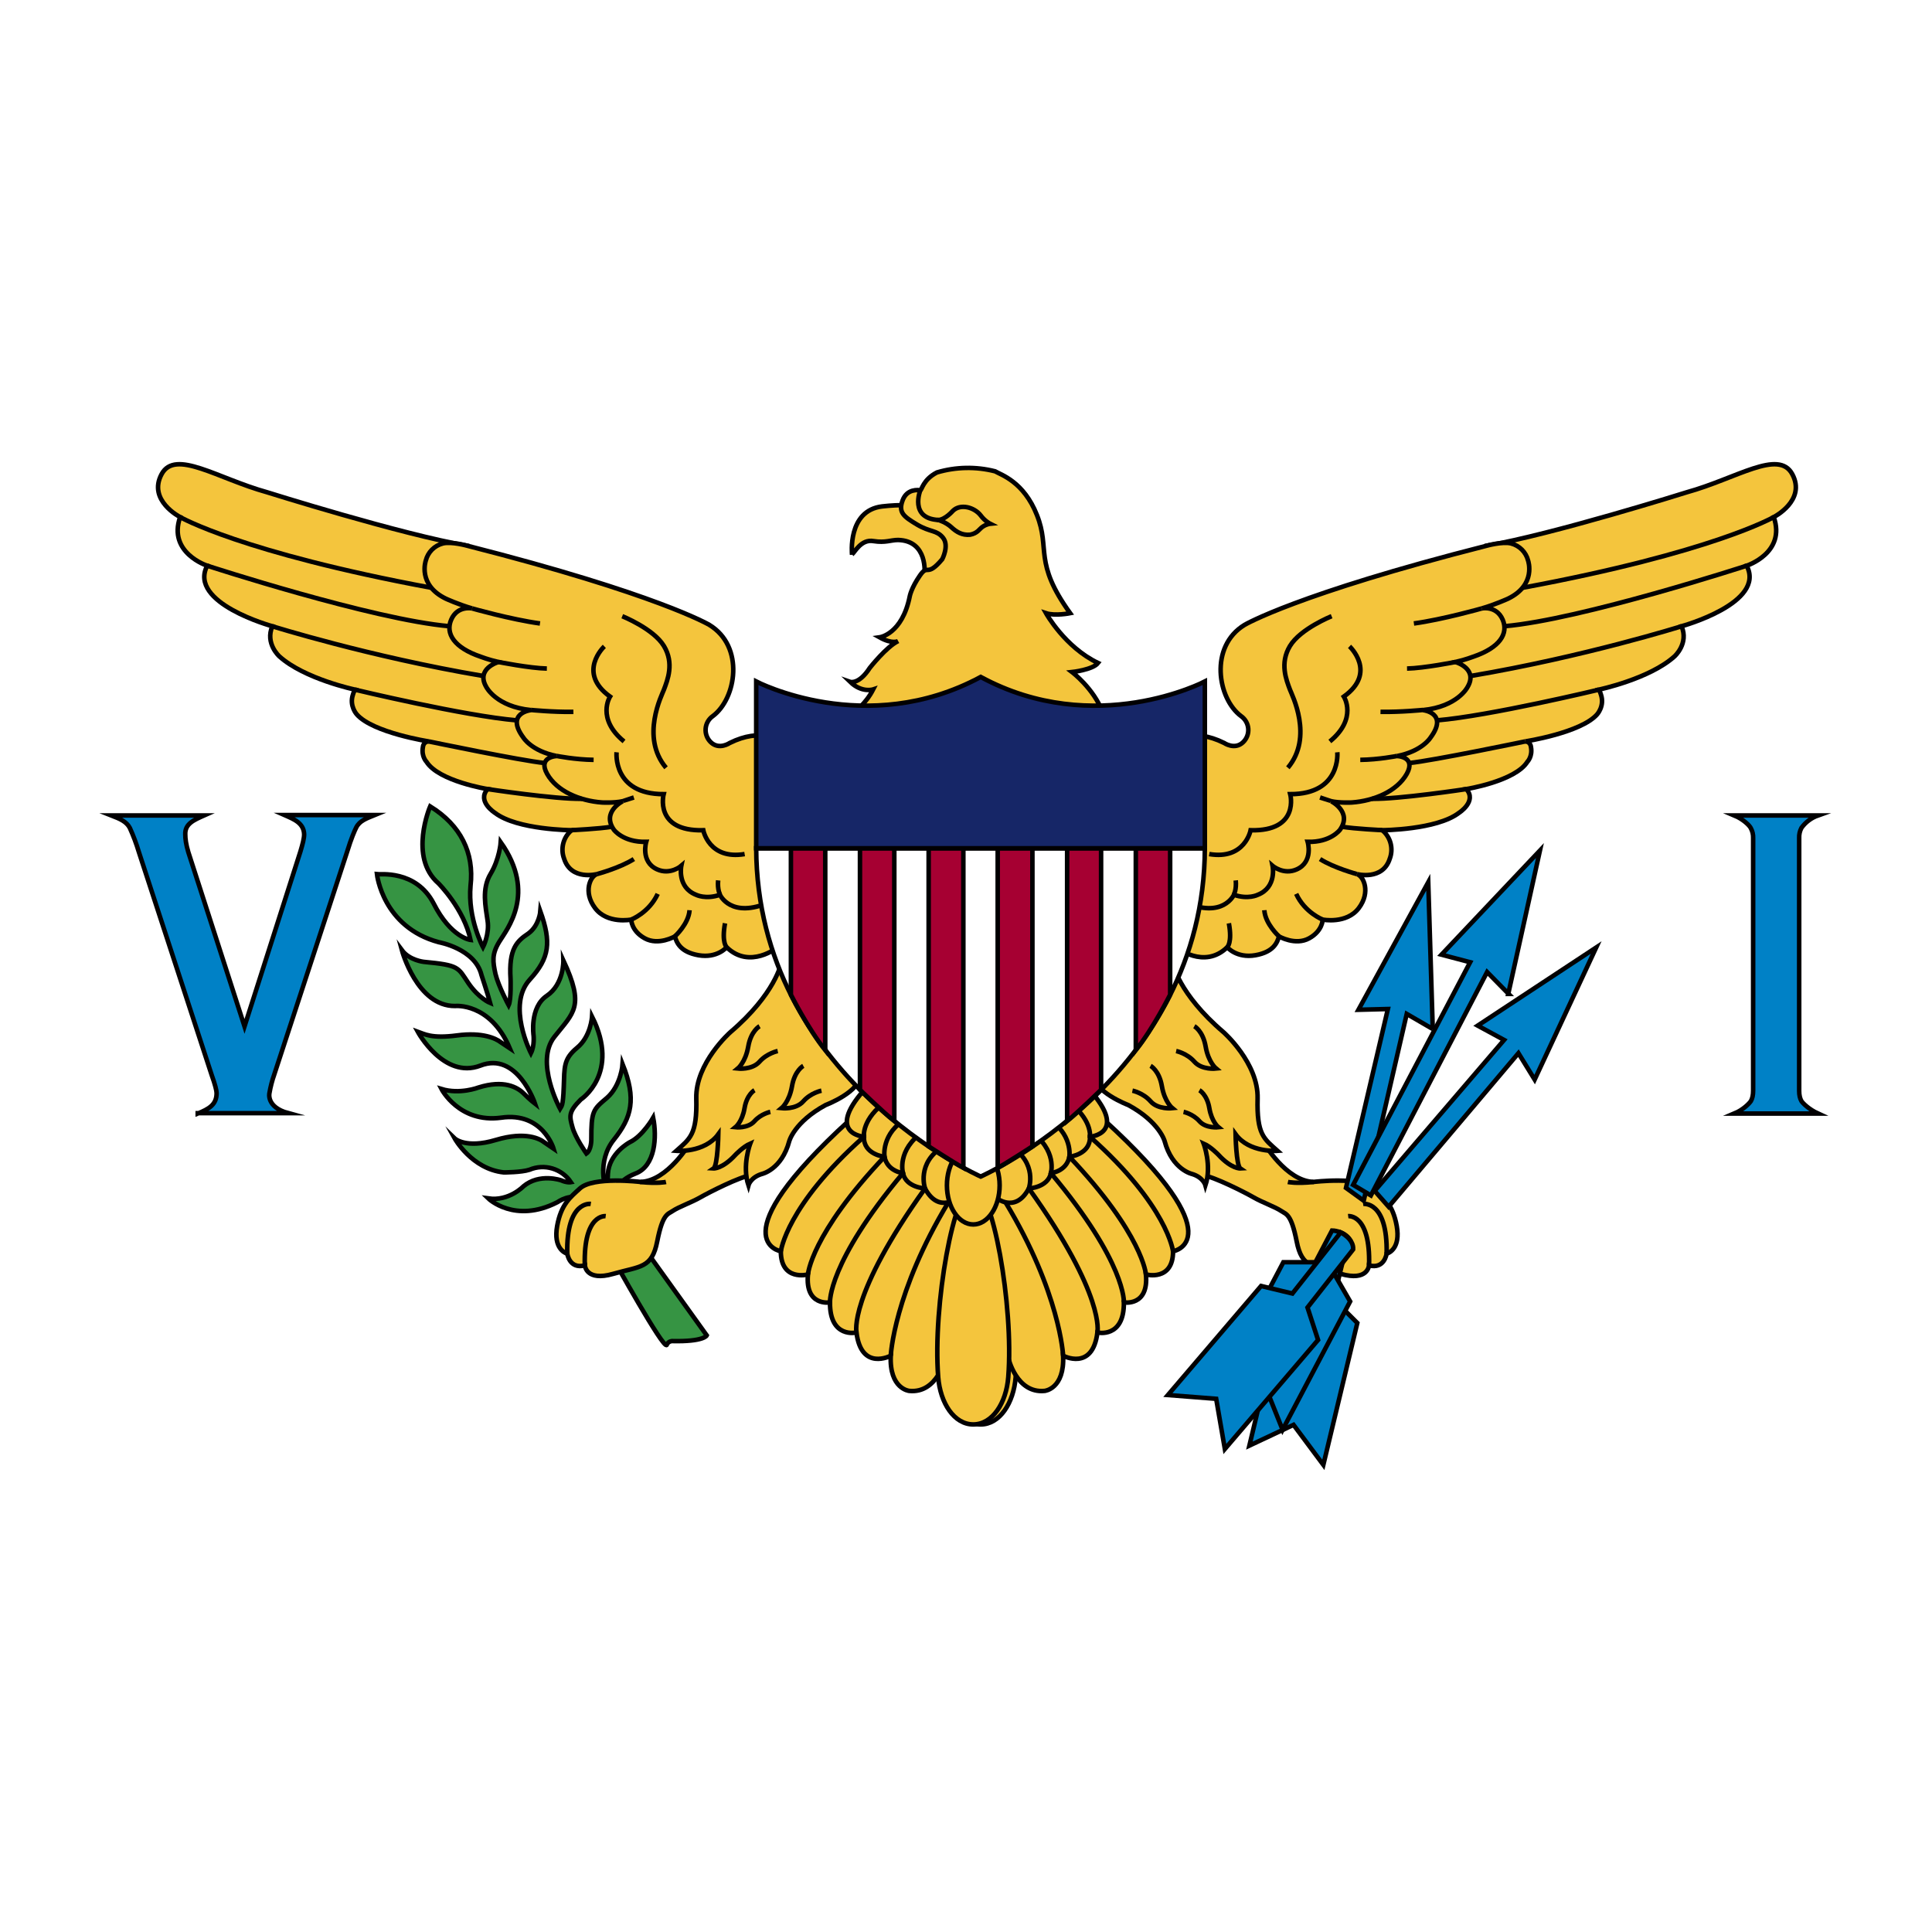
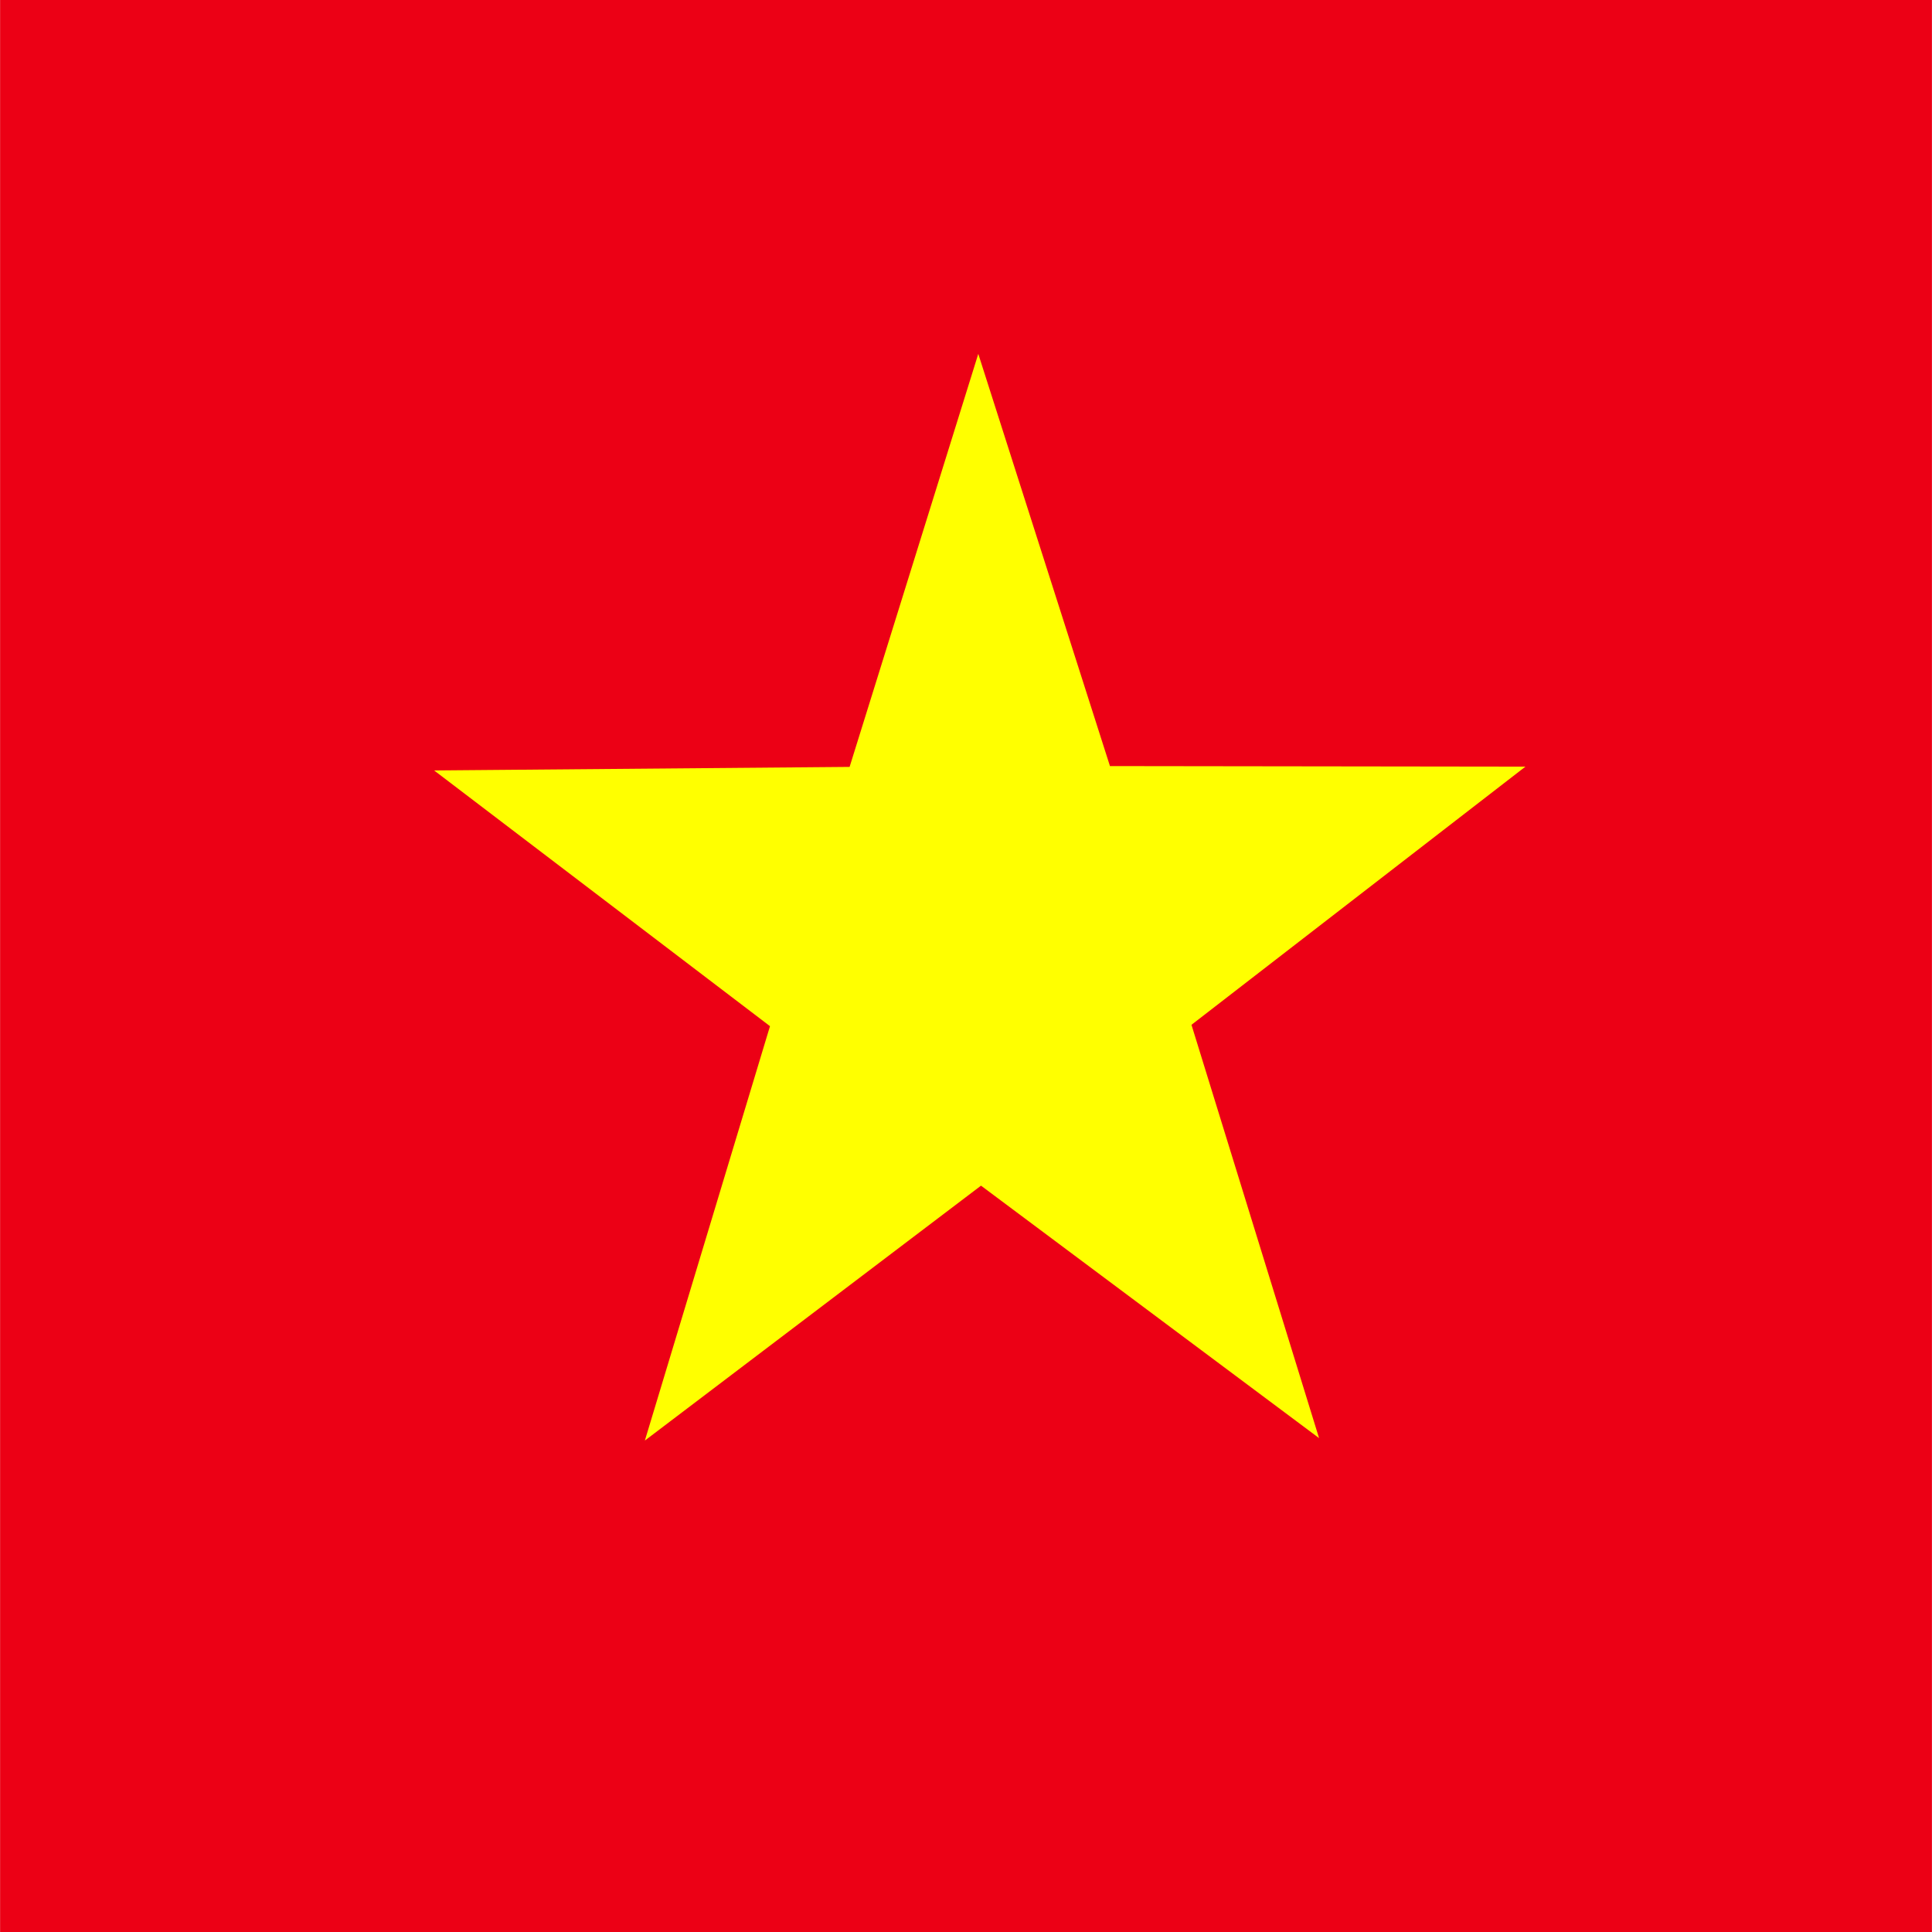
- <svg xmlns="http://www.w3.org/2000/svg" xmlns:xlink="http://www.w3.org/1999/xlink" id="flag-icon-css-vi" viewBox="0 0 512 512">
-   <path fill="#fff" d="M0 0h512v512H0z" />
-   <path fill="#369443" stroke="#010002" stroke-miterlimit="10" stroke-width="1.2" d="M163.5 316s-.4-2.9 4.9-5c5.3-2 5.7-9.7 4.7-14.8 0 0-2.8 4.9-6.2 6.5 0 0-5.5 2.9-5.8 8.4 0 0 0 2-.4 3.5-.2.9-2.7-6.8 2-12.6 4.7-5.9 6-10.7 2.3-20 0 0-.4 5.6-4.1 8.9-3.8 3.2-4.2 3.5-4.2 11.2 0 0 0 2.7-1.3 3.6 0 0-3-4.3-3.7-7-.8-2.9-1.1-4 2.2-7.3 0 0 10.6-6.9 3-22 0 0-.3 5.3-4 8.3-3.6 3-3.3 5.1-3.5 10.4-.2 5.3-.6 5-1 5.7 0 0-6.7-12.4-1.5-19s8.1-8 2.4-20.3c0 0 .2 6.3-4.4 9.4s-3.5 10.5-3.5 10.5.3 2.7-.7 4.7c0 0-6.5-12.7-.3-19.5 5.3-5.8 5.7-9.9 2.8-18.1 0 0-.3 3.8-3.2 5.9-3 2-5.2 4-4.7 12 0 0 .2 5.5-.5 7 0 0-2.7-5-3.5-8.3-.7-3.3-1-5.2 1-8.5s10-12.8.4-26.4c0 0-.3 4.4-2.7 8.4-2.4 4-1.3 8.7-.8 12.3.6 3.6-1.2 7.1-1.2 7.1s-4.1-7.6-3.3-16.3c1-8.7-2.6-16-10.7-21 0 0-5.8 13.5 2.2 20.4 0 0 6.8 6.8 8.5 15 0 0-5.2-.6-9.8-9.7-4.7-9-14.4-7.6-15-7.7 0 0 1.5 14 16.4 18 0 0 9.6 1.7 11.3 8.7 0 0 1.6 4.8 2.3 7.4 0 0-3-1.2-5.8-5.3-2.8-4.2-2.4-4.7-11.8-5.6 0 0-3.8-.4-5.8-3.1 0 0 4 14.9 14.1 14.8 0 0 9.3-1 14.5 11.2l-2.4-1.6c-1.3-1-4.8-2.7-11.6-1.8s-8.7-.4-10.4-1c0 0 6.9 12.7 16.6 9 9.7-3.8 14.4 9.8 14.5 10.1 0 0-1.3-1-3-2.7-1.7-1.7-5.3-3.7-12-1.6 0 0-4.9 1.9-9.8.4 0 0 4.7 9.1 15.8 7.6 11-1.6 13.9 8.2 13.9 8.2l-2.5-1.7c-1-.8-4.8-3-12.8-.6s-10.9-.4-10.9-.4 4.5 8.1 13 9c0 0 4.7 0 6.8-.7a9 9 0 0111 3.3s-1 .2-2.6-.5c0 0-5.7-2-10 1.6 0 0-3.8 4-9.3 3.2 0 0 7 6.8 18.3 1 0 0 3.8-2.7 6.5-.6 2.8 2.1 9.3-2 9.3-2z" />
-   <g fill="#f4c53d" stroke="#010002" stroke-miterlimit="10" stroke-width="1.2">
-     <path d="M225.8 147s-1.3-11.7 8-12.8c9.6-1.1 14.4.9 14.4.9l4.3 8.5-1.5 5.8-6 2.7s1-8.8-7-9c-2 0-3.3.8-6.5.3-3.3-.6-5 3-5.7 3.5z" />
-     <path d="M291 175.7c-1.4 1.8-6.9 2.4-6.9 2.4s5.7 4.3 8.1 10.6c2.5 6.2-65.8 0-65.8 0s3-2.1 5-6c0 0-3 1-6.1-2 0 0 2.3.8 5.2-3.7 0 0 4.4-5.6 7.5-7.1 0 0-1.5.9-4.9-1 0 0 6-.8 8-10.9 0 0 .4-2.2 2.7-5.5 2.2-3.2 1.7.7 5.9-4.3 0 0 1.9-3.6.2-5.7s-3.4-1.4-6.9-3.5-5-3.2-3.8-6.4c1.2-3.2 4.2-2.7 4.7-2.7.4 0 .7-2.8 4.4-4.7a29 29 0 0115.4-.3c1.5.9 7.6 2.7 11.1 11.6 3.6 9-1 12.4 8.8 26 0 0-4 .8-6.4 0 0 0 5 9 13.8 13.2z" />
-     <path fill="none" d="M248.7 137.8c-7.8-.4-4.8-7.9-4.8-7.9" />
-     <path d="M262.4 138.8s-1.4-.7-2.5-2.2c-1.7-2.2-5.4-3.2-7.4-1.2 0 0-2 2.3-3.8 2.4 0 0 2 .6 3.4 1.9 1.4 1.3 2.9 2.2 5 2 2-.4 2.4-1.5 3.3-2.1 1-.7 2-.8 2-.8z" />
+ <svg xmlns="http://www.w3.org/2000/svg" id="flag-icon-css-vn" viewBox="0 0 512 512">
+   <defs>
+     <clipPath id="vn-a">
+       <path fill-opacity=".7" d="M177.2 0h708.6v708.7H177.2z" />
+     </clipPath>
+   </defs>
+   <g fill-rule="evenodd" clip-path="url(#vn-a)" transform="translate(-128) scale(.72249)">
+     <path fill="#ec0015" d="M0 0h1063v708.7H0z" />
+     <path fill="#ff0" d="M661 527.5l-124-92.6-123.3 93.5 45.9-152-123.2-93.8 152.4-1.3L536 129.8 584.3 281l152.4.2-122.5 94.7L661 527.5z" />
  </g>
-   <path fill="#369443" stroke="#010002" stroke-miterlimit="10" stroke-width="1.2" d="M162.3 333.2s-.2-5 6.2-5.5l18.8 26.2s-.7 1.7-9.2 1.5c0 0-1 0-1.4 1-.7 1.6-14.4-23.2-14.4-23.2z" />
-   <g id="a" fill="#f4c53d" stroke="#010002" stroke-width="10" transform="translate(2.9 85) scale(.12044)">
-     <path d="M1495 1807.9s-49.9 85.6-110.2 87c0 0-103.7-12.6-133 14.5-20.5 18.9-41.4 34.5-50 82.8-8.4 48.3 16.5 58.7 22.4 60.8 0 0 4.6 34.5 38.7 25.5 0 0 2 36 62.2 18.7 60.3-17.3 85.3-11.8 97-71.8 11.9-60.1 22.8-59.1 33.5-66.3 14.4-9.7 41.5-18.8 61.6-30.4 18-10.4 87.2-45.6 110.8-48.3 23.6-2.8 18.4-82.2 18.4-82.2h-61l-29.5-43.5-61 53.2zm192-429.4s-61 49.7-112.2 0c0 0-20.6 24.8-62 17.6-41.2-7.3-48.1-29-52-41.4 0 0-35.8 20.8-66 4.3-30-16.4-30-41.3-30-41.3s-52.5 10.4-79.4-25.2c-26.9-35.5-10.5-70.7 4-74.9 0 0-56.7 14.9-72.2-33.8a56 56 0 0116.4-62.8s-119.4-.6-168.4-38c0 0-40.7-25.6-16.4-52.5 0 0-107.5-17.2-134.4-60 0 0-11.8-11.8-7.9-32.5 0 0 .7-11.7 12.5-12.4 0 0-122.6-19-158-59.4 0 0-17-18.6-8.5-43.5 0 0 1.8-6.5 4.7-11 0 0-111.6-23.5-166.6-73.2 0 0-31.8-28.3-15.4-66.3 0 0-186.5-51-143.3-133.2 0 0-87.2-28.3-59.6-107 0 0-72.1-36.6-40.7-94.6 30.1-55.5 122.6 9.7 232 40 0 0 296.4 93.2 442.3 118l414.6 617.3 241.9 93.2 24.5 172.6z" />
-     <path d="M1689.9 923.9s-38.9-29.2-108.2 5.1c0 0-23.3 16.1-41.7-1.5a37.3 37.3 0 014.3-57.5c51.7-38.3 70.8-153.2-7.8-200.9 0 0-114-67.6-532.3-174 0 0-35-9.8-53.8-5.1a52 52 0 00-37.6 37.8S894 581.1 957 611.6c0 0 28.4 13 57.7 21.4 0 0-32.2-7-46 24.8-13 30.4 6 61.5 65 81.5 0 0 16 6.2 38.7 11.7 0 0-50.5 14.5-26.2 55.3 0 0 21.6 42.8 98 50.4 0 0-57 6.2-16.8 60.4 0 0 17.7 29.7 73.4 40.7 0 0-42.2 1.4-21 39.3 21.4 38 71.5 59.4 120.9 62.9 0 0 26.7 1.4 45.4-2.8 0 0-47 23.5-19.4 62.8 0 0 20.3 28 71.1 26.6 0 0-13.1 44 24.1 60.6 29 13 53.1-7.8 53.1-7.8s-9.8 47.1 32.5 63.7c0 0 21.1 10.9 52.6 0 0 0 24 53.9 109.6 16 85.6-37.7 20.2-355.1 20.2-355.1zm5 489.4s-12.5 67.4-112 152.2c0 0-76.8 67.7-74.9 145.7 2 79.5-13.7 88.4-43.9 115.3 0 0 62.3 4.9 92.4-36.6 0 0-1.3 69-10.5 75.3 0 0 19.6 1.2 47.9-29.7 0 0 17-18 32.8-24.9 0 0-18.4 47.7-4 91.9 0 0 4.6-17.3 28.9-24.9 0 0 44-9 61-72.5 0 0 11.1-42 80-79.4 0 0 78-29.4 76-67.8-2-38.5-173.6-244.6-173.6-244.6z" />
-     <path stroke-miterlimit="10" d="M2056.5 2282.2s-17.9 78.8-80 72.5c0 0-43.9-4.2-40.6-77.4 0 0-64.9 34.6-75.4-51 0 0-59 13.7-58.3-66.3 0 0-55 9.6-48.5-61.5 0 0-59.7 16-59.7-51 0 0-139.6-23.2 151.4-288.6l259.6 154.6-48.5 368.7z" />
-     <path d="M2085.4 1928.3s-43.3 38.4-74.1-19c0 0-42-2-48.5-33.8 0 0-34.1-3.4-40.7-35.9 0 0-46.5-4.8-45.2-44.1 0 0-84.6-6.6 0-102.4 84.6-95.8 228.1 159 228.1 159l-19.6 76.2zm48.2-23.8c42 0 89.5 262 77.2 419.9-4.5 57.3-35.2 104.1-77.2 104.1s-72.6-46.8-77-104.1c-12.4-157.9 35.1-419.9 77-419.9" />
-     <ellipse cx="2133.6" cy="1902.5" rx="58" ry="86" />
-     <path fill="none" stroke-miterlimit="10" d="M1935.9 2277.3s6.6-138.7 126.8-337.6m-202.2 286.6s-18.7-80.1 150.8-317c0 0-19.7-56.5 40.6-92.8M1802.2 2160s-5.3-86.7 160.6-284.5c0 0-14.7-51 45.4-91.8m-254.5 314.8s6.2-87.6 168.4-258.9c0 0-8-52.4 50-84.9m-278 292.8s11.7-100.1 182.8-252c0 0-5.9-39.4 51.1-79.4" />
-     <path fill="none" d="M372.3 432s134.3 77.8 552.9 155.6M431.9 539S795.6 657.6 965 672.2m-389.9 0s213.4 67 463.3 109.3m-281.2 30.3s241 57.9 356.2 67.5M919 925.6s203.9 42.5 255.5 47.6m-125.7 57.3s148.8 22.6 208 21.4m-23.2 69s60.2-2.8 89.1-7.6m-33.4 104.3s51.2-13.8 81.3-33.1m-5.9 133.2s39.4-15.2 58.4-56.6m37.7 93.6s30.4-27.3 32.4-57.7m81.6 81.5s-11.4-9.9-3.6-52.7m-11.1-62.8s-6-12.2-4-31.6m-211-581.3s68.8 27.6 91.7 65.6c23 38 7.9 74.9 0 96-3.9 10.7-52.4 104.2 4.6 171.9M1346 1057s.4-.3 24.6-8m-169.8-91.4s41 8.2 81.3 8.6m-138-109.8s48.2 4.9 93.5 4.2m-165.2-109.8s69.5 13.8 106.8 14.5M1014.7 633s85.7 24.4 149.4 33.1m141.6 50.4s-61.6 57.3 12.5 110.5c0 0-30.8 48.3 30.8 98.7m-16.4 23.8s-9.2 92.2 103.6 92.2c0 0-21.7 82.1 87.2 79.4 0 0 12.4 65.6 91 52.4M1441.3 1895s-17.9 4-56.6 0m-108.8 48.3s-54.4-8.3-51.8 109.8m84.6-82.9s-49.2-6.2-46 108.4m520.7-384.5s-23.6 4.8-40 23.5c-16.3 18.6-47.8 15.1-47.8 15.1s17-13.8 23-48.3c5.8-34.5 24.9-44.9 24.9-44.9m-56.3-32.6s-23.6 4.8-40 23.4c-16.4 18.7-47.9 15.2-47.9 15.2s17-13.8 23-48.3c5.9-34.5 24.9-44.9 24.9-44.9m23.7 188.5s-20.6 4.3-34.9 20.5c-14.3 16.3-41.8 13.3-41.8 13.3s15-12 20-42.2c5.2-30.1 21.8-39.2 21.8-39.2" />
-   </g>
-   <use width="100%" height="100%" stroke="#010002" stroke-width="10" transform="matrix(-1 0 0 1 517.8 0)" xlink:href="#a" />
-   <path fill="#0081c6" stroke="#010002" stroke-miterlimit="10" stroke-width="1.2" d="M379.7 272.7l-6.9-4-11.4 49.5-4.7-3.4 11.1-47.4-7.8.2 18.5-33.8 1.2 39zm27 13.4l-4.3-7-34.4 40.7-3.7-4.2 34.3-40-7-3.8 31.4-20.7-16.3 35z" />
-   <path fill="#0081c6" stroke="#010002" stroke-miterlimit="10" stroke-width="1.2" d="M399.8 263.4l-5.7-5.8-30.8 59.2-4.7-2.8 31-59-7.6-2 26.1-27.6-8.4 38zm-44.1 71.5l-2.3 9.4 6.3 6.3-9 37.6-7.9-10.6-11.7 5.5 9-37.7 8.2-2.3 2.1-9.4s2.5-1 5.3 1.2z" />
-   <path fill="#0081c6" stroke="#010002" stroke-miterlimit="10" stroke-width="1.2" d="M357.8 328.6l-4.5 8.5 4.5 7.8-17.9 34-5-12.5-12.7 2.1 17.9-34h8.5l4.4-8.4s3.2 0 4.8 2.5z" />
-   <path fill="#0081c6" stroke="#010002" stroke-miterlimit="10" stroke-width="1.2" d="M358.6 331.1l-12.1 15.4 2.8 8.6-24.7 28.9-2.3-13.3-12.8-1 24.7-28.9 8.3 2 12.8-16.2s3.5 1.7 3.3 4.5zm-306.2-36c2.9-1.2 5-2.3 5-5.4 0-.7-.4-2.3-1.3-4.8l-19.3-59.1a50.8 50.8 0 00-2.4-6.4c-.9-1.7-2.6-2.4-4.9-3.3h24.6c-2.7 1.2-5.1 2.2-5 5 0 1.2.2 2.7.8 4.7L64.8 272l14.8-46.3c.6-2 1-3.5 1-4.6-.1-3-2.7-4-5.2-5.1h23.9c-2.2.9-4 1.5-4.9 3.3-.4.8-1.3 2.8-2.4 6.4l-19.3 59a30.2 30.2 0 00-1.3 5s-.9 3.7 5 5.3h-24zm412.2-6v-67a5.1 5.1 0 00-.6-2.6c-.3-.7-2-2.4-4.4-3.4h22.2a9.2 9.2 0 00-4.4 3.3 5.3 5.3 0 00-.6 2.7v67c0 1.1.2 2 .6 2.7.4.6 2 2.2 4.4 3.3h-22.2c2.4-1 4-2.7 4.4-3.3.4-.7.6-1.6.6-2.8z" />
-   <path fill="#fff" stroke="#010002" stroke-width="1.2" d="M259.9 311.8s59.2-26.3 59.4-87H200.4c.2 60.7 59.5 87 59.5 87z" />
-   <path fill="#a60032" stroke="#010002" stroke-width="1.2" d="M209.6 224.8v38.8s4.5 9 9.1 14.7v-53.5h-9.1zm18.3 0v64s5.7 5.6 9.1 8.3v-72.3h-9.2zm18.2 0v79s6.6 4.3 9.2 5.7v-84.7H246zm64 0v38.8s-4.5 9-9.1 14.7v-53.5h9.1zm-18.3 0v64s-5.7 5.6-9 8.3v-72.3h9zm-18.2 0v79s-6.6 4.3-9.2 5.7v-84.7h9.2z" />
-   <path fill="#162667" stroke="#010002" stroke-miterlimit="10" stroke-width="1.2" d="M319.3 180.6s-29.1 15.2-59.4-1.2c-30.4 16.4-59.5 1.2-59.5 1.2v44.2h118.9v-44.2z" />
</svg>
